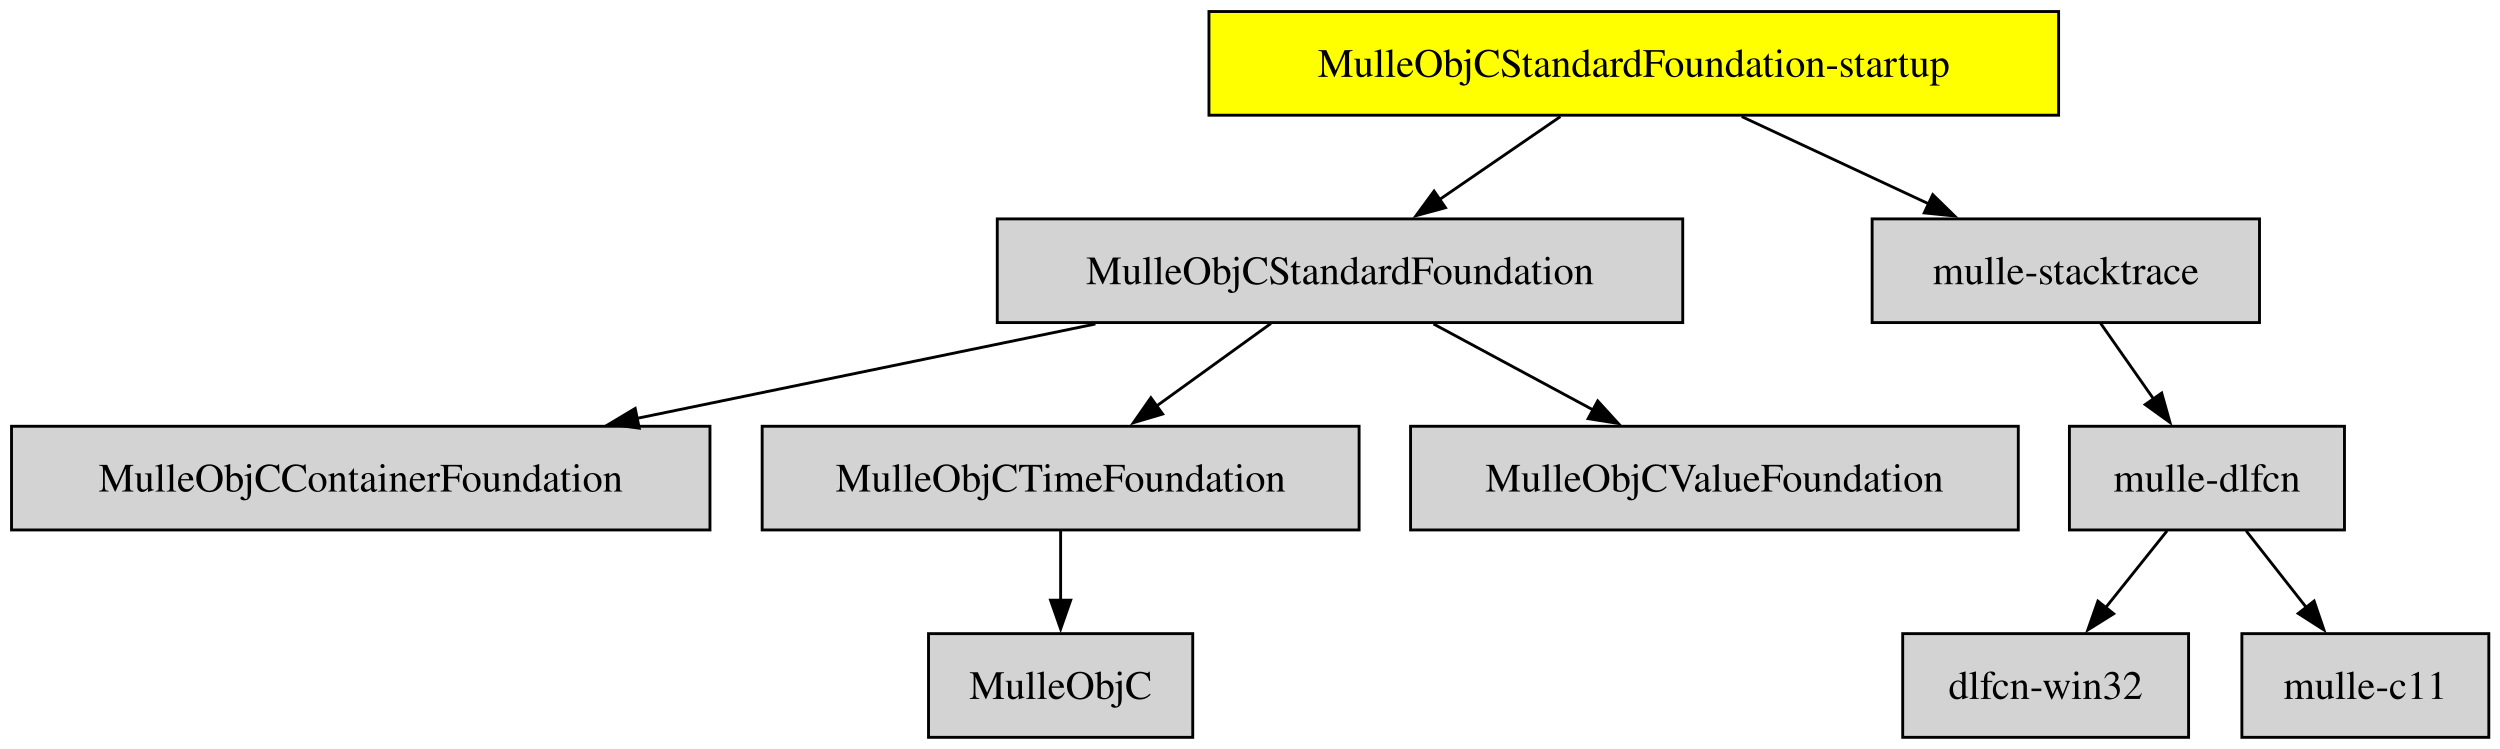
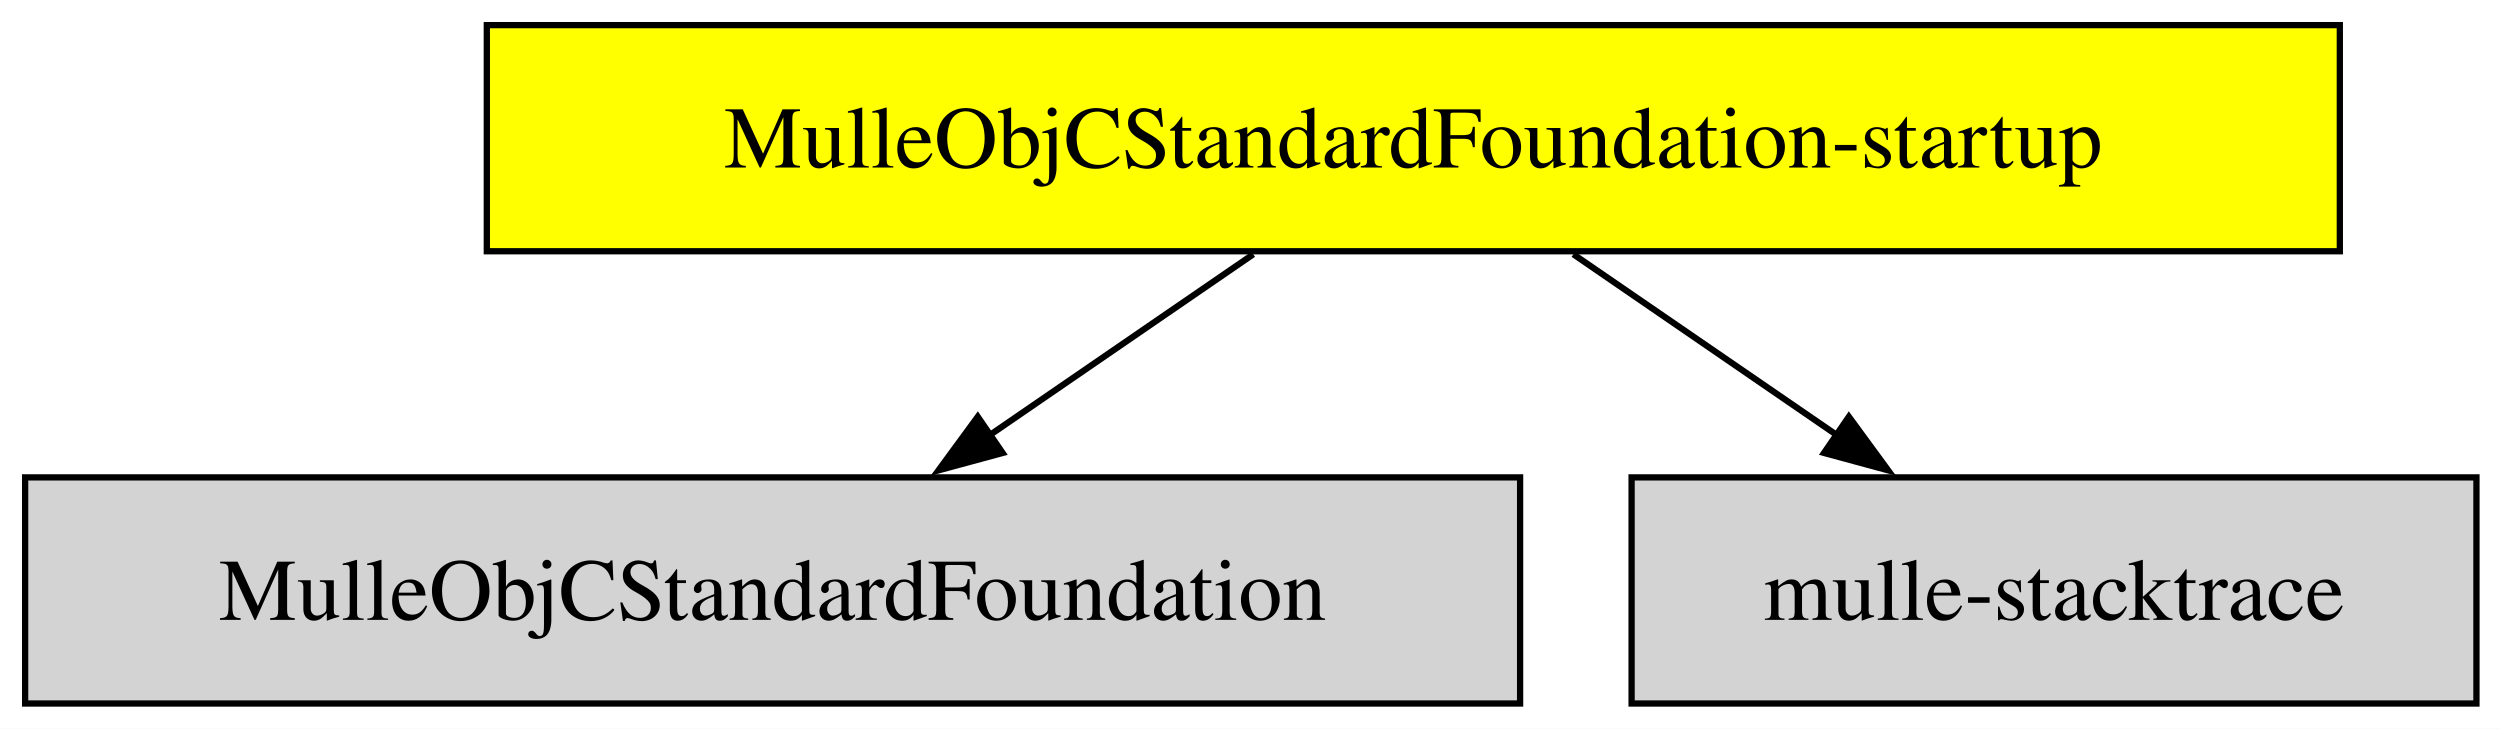
- <svg xmlns="http://www.w3.org/2000/svg" xmlns:xlink="http://www.w3.org/1999/xlink" width="868pt" height="260pt" viewBox="0.00 0.00 868.00 260.00">
-   <g id="graph0" class="graph" transform="scale(1 1) rotate(0) translate(4 256)">
-     <polygon fill="white" stroke="none" points="-4,4 -4,-256 864.12,-256 864.12,4 -4,4" />
+ <svg xmlns="http://www.w3.org/2000/svg" xmlns:xlink="http://www.w3.org/1999/xlink" width="398pt" height="116pt" viewBox="0.00 0.00 398.00 116.00">
+   <g id="graph0" class="graph" transform="scale(1 1) rotate(0) translate(4 112)">
+     <polygon fill="white" stroke="none" points="-4,4 -4,-112 394.25,-112 394.25,4 -4,4" />
    <g id="node1" class="node">
-       <polygon fill="yellow" stroke="black" points="710.75,-252 415.75,-252 415.75,-216 710.75,-216 710.75,-252" />
-       <text xml:space="preserve" text-anchor="middle" x="563.25" y="-229.32" font-family="Times,serif" font-size="14.00">MulleObjCStandardFoundation-startup</text>
-     </g>
-     <g id="node7" class="node">
-       <g id="a_node7">
-         <a xlink:href="https://github.com/MulleFoundation/MulleObjCStandardFoundation" xlink:title="MulleObjCStandardFoundation">
-           <polygon fill="lightgrey" stroke="black" points="580.25,-180 342.25,-180 342.25,-144 580.25,-144 580.25,-180" />
-           <text xml:space="preserve" text-anchor="middle" x="461.25" y="-157.32" font-family="Times,serif" font-size="14.00">MulleObjCStandardFoundation</text>
-         </a>
-       </g>
-     </g>
-     <g id="edge6" class="edge">
-       <path fill="none" stroke="black" d="M537.77,-215.52C525.02,-206.76 509.4,-196.04 495.6,-186.58" />
-       <polygon fill="black" stroke="black" points="497.87,-183.89 487.65,-181.12 493.91,-189.66 497.87,-183.89" />
-     </g>
-     <g id="node10" class="node">
-       <g id="a_node10">
-         <a xlink:href="https://github.com/mulle-core/mulle-stacktrace" xlink:title="mulle-stacktrace">
-           <polygon fill="lightgrey" stroke="black" points="780.5,-180 646,-180 646,-144 780.5,-144 780.5,-180" />
-           <text xml:space="preserve" text-anchor="middle" x="713.25" y="-157.32" font-family="Times,serif" font-size="14.00">mulle-stacktrace</text>
-         </a>
-       </g>
-     </g>
-     <g id="edge7" class="edge">
-       <path fill="none" stroke="black" d="M600.71,-215.52C620.39,-206.34 644.7,-194.99 665.69,-185.2" />
-       <polygon fill="black" stroke="black" points="667.05,-188.42 674.63,-181.02 664.09,-182.08 667.05,-188.42" />
+       <polygon fill="yellow" stroke="black" points="368.5,-108 73.5,-108 73.5,-72 368.5,-72 368.5,-108" />
+       <text xml:space="preserve" text-anchor="middle" x="221" y="-85.33" font-family="Times,serif" font-size="14.00">MulleObjCStandardFoundation-startup</text>
    </g>
    <g id="node2" class="node">
      <g id="a_node2">
-         <a xlink:href="https://github.com/mulle-core/dlfcn-win32" xlink:title="dlfcn-win32">
-           <polygon fill="lightgrey" stroke="black" points="755.88,-36 656.62,-36 656.62,0 755.88,0 755.88,-36" />
-           <text xml:space="preserve" text-anchor="middle" x="706.25" y="-13.32" font-family="Times,serif" font-size="14.00">dlfcn-win32</text>
-         </a>
-       </g>
-     </g>
-     <g id="node3" class="node">
-       <g id="a_node3">
-         <a xlink:href="https://github.com/mulle-c/mulle-c11" xlink:title="mulle-c11">
-           <polygon fill="lightgrey" stroke="black" points="860.12,-36 774.38,-36 774.38,0 860.12,0 860.12,-36" />
-           <text xml:space="preserve" text-anchor="middle" x="817.25" y="-13.32" font-family="Times,serif" font-size="14.00">mulle-c11</text>
-         </a>
-       </g>
-     </g>
-     <g id="node4" class="node">
-       <g id="a_node4">
-         <a xlink:href="https://github.com/mulle-core/mulle-dlfcn" xlink:title="mulle-dlfcn">
-           <polygon fill="lightgrey" stroke="black" points="810,-108 714.5,-108 714.5,-72 810,-72 810,-108" />
-           <text xml:space="preserve" text-anchor="middle" x="762.25" y="-85.33" font-family="Times,serif" font-size="14.00">mulle-dlfcn</text>
+         <a xlink:href="https://github.com/MulleFoundation/MulleObjCStandardFoundation" xlink:title="MulleObjCStandardFoundation">
+           <polygon fill="lightgrey" stroke="black" points="238,-36 0,-36 0,0 238,0 238,-36" />
+           <text xml:space="preserve" text-anchor="middle" x="119" y="-13.32" font-family="Times,serif" font-size="14.00">MulleObjCStandardFoundation</text>
        </a>
      </g>
    </g>
    <g id="edge1" class="edge">
-       <path fill="none" stroke="black" d="M748.41,-71.7C741.96,-63.64 734.17,-53.89 727.04,-44.98" />
-       <polygon fill="black" stroke="black" points="729.86,-42.91 720.88,-37.29 724.39,-47.28 729.86,-42.91" />
+       <path fill="none" stroke="black" d="M195.52,-71.52C182.77,-62.76 167.15,-52.04 153.35,-42.58" />
+       <polygon fill="black" stroke="black" points="155.62,-39.89 145.4,-37.12 151.66,-45.66 155.62,-39.89" />
    </g>
-     <g id="edge2" class="edge">
-       <path fill="none" stroke="black" d="M775.85,-71.7C782.17,-63.64 789.83,-53.89 796.84,-44.98" />
-       <polygon fill="black" stroke="black" points="799.45,-47.32 802.88,-37.29 793.95,-43 799.45,-47.32" />
-     </g>
-     <g id="node5" class="node">
-       <g id="a_node5">
-         <a xlink:href="https://github.com/MulleFoundation/MulleObjCContainerFoundation" xlink:title="MulleObjCContainerFoundation">
-           <polygon fill="lightgrey" stroke="black" points="242.5,-108 0,-108 0,-72 242.5,-72 242.5,-108" />
-           <text xml:space="preserve" text-anchor="middle" x="121.25" y="-85.33" font-family="Times,serif" font-size="14.00">MulleObjCContainerFoundation</text>
+     <g id="node3" class="node">
+       <g id="a_node3">
+         <a xlink:href="https://github.com/mulle-core/mulle-stacktrace" xlink:title="mulle-stacktrace">
+           <polygon fill="lightgrey" stroke="black" points="390.25,-36 255.75,-36 255.75,0 390.25,0 390.25,-36" />
+           <text xml:space="preserve" text-anchor="middle" x="323" y="-13.32" font-family="Times,serif" font-size="14.00">mulle-stacktrace</text>
        </a>
      </g>
    </g>
-     <g id="node6" class="node">
-       <g id="a_node6">
-         <a xlink:href="https://github.com/mulle-objc/MulleObjC" xlink:title="MulleObjC">
-           <polygon fill="lightgrey" stroke="black" points="410.12,-36 318.38,-36 318.38,0 410.12,0 410.12,-36" />
-           <text xml:space="preserve" text-anchor="middle" x="364.25" y="-13.32" font-family="Times,serif" font-size="14.00">MulleObjC</text>
-         </a>
-       </g>
-     </g>
-     <g id="edge3" class="edge">
-       <path fill="none" stroke="black" d="M376.33,-143.52C327.96,-133.56 267.22,-121.05 217.14,-110.74" />
-       <polygon fill="black" stroke="black" points="217.95,-107.34 207.45,-108.75 216.54,-114.19 217.95,-107.34" />
-     </g>
-     <g id="node8" class="node">
-       <g id="a_node8">
-         <a xlink:href="https://github.com/MulleFoundation/MulleObjCTimeFoundation" xlink:title="MulleObjCTimeFoundation">
-           <polygon fill="lightgrey" stroke="black" points="467.88,-108 260.62,-108 260.62,-72 467.88,-72 467.88,-108" />
-           <text xml:space="preserve" text-anchor="middle" x="364.25" y="-85.33" font-family="Times,serif" font-size="14.00">MulleObjCTimeFoundation</text>
-         </a>
-       </g>
-     </g>
-     <g id="edge4" class="edge">
-       <path fill="none" stroke="black" d="M437.27,-143.7C425.26,-135.03 410.53,-124.4 397.46,-114.96" />
-       <polygon fill="black" stroke="black" points="399.67,-112.25 389.52,-109.23 395.58,-117.92 399.67,-112.25" />
-     </g>
-     <g id="node9" class="node">
-       <g id="a_node9">
-         <a xlink:href="https://github.com/MulleFoundation/MulleObjCValueFoundation" xlink:title="MulleObjCValueFoundation">
-           <polygon fill="lightgrey" stroke="black" points="696.75,-108 485.75,-108 485.75,-72 696.75,-72 696.75,-108" />
-           <text xml:space="preserve" text-anchor="middle" x="591.25" y="-85.33" font-family="Times,serif" font-size="14.00">MulleObjCValueFoundation</text>
-         </a>
-       </g>
-     </g>
-     <g id="edge5" class="edge">
-       <path fill="none" stroke="black" d="M493.72,-143.52C510.52,-134.47 531.23,-123.32 549.23,-113.62" />
-       <polygon fill="black" stroke="black" points="550.72,-116.8 557.86,-108.98 547.4,-110.64 550.72,-116.8" />
-     </g>
-     <g id="edge8" class="edge">
-       <path fill="none" stroke="black" d="M364.25,-71.7C364.25,-64.41 364.25,-55.73 364.25,-47.54" />
-       <polygon fill="black" stroke="black" points="367.75,-47.62 364.25,-37.62 360.75,-47.62 367.75,-47.62" />
-     </g>
-     <g id="edge9" class="edge">
-       <path fill="none" stroke="black" d="M725.36,-143.7C730.94,-135.73 737.68,-126.1 743.87,-117.26" />
-       <polygon fill="black" stroke="black" points="746.54,-119.54 749.41,-109.34 740.81,-115.53 746.54,-119.54" />
+     <g id="edge2" class="edge">
+       <path fill="none" stroke="black" d="M246.48,-71.52C259.23,-62.76 274.85,-52.04 288.65,-42.58" />
+       <polygon fill="black" stroke="black" points="290.34,-45.66 296.6,-37.12 286.38,-39.89 290.34,-45.66" />
    </g>
  </g>
</svg>
